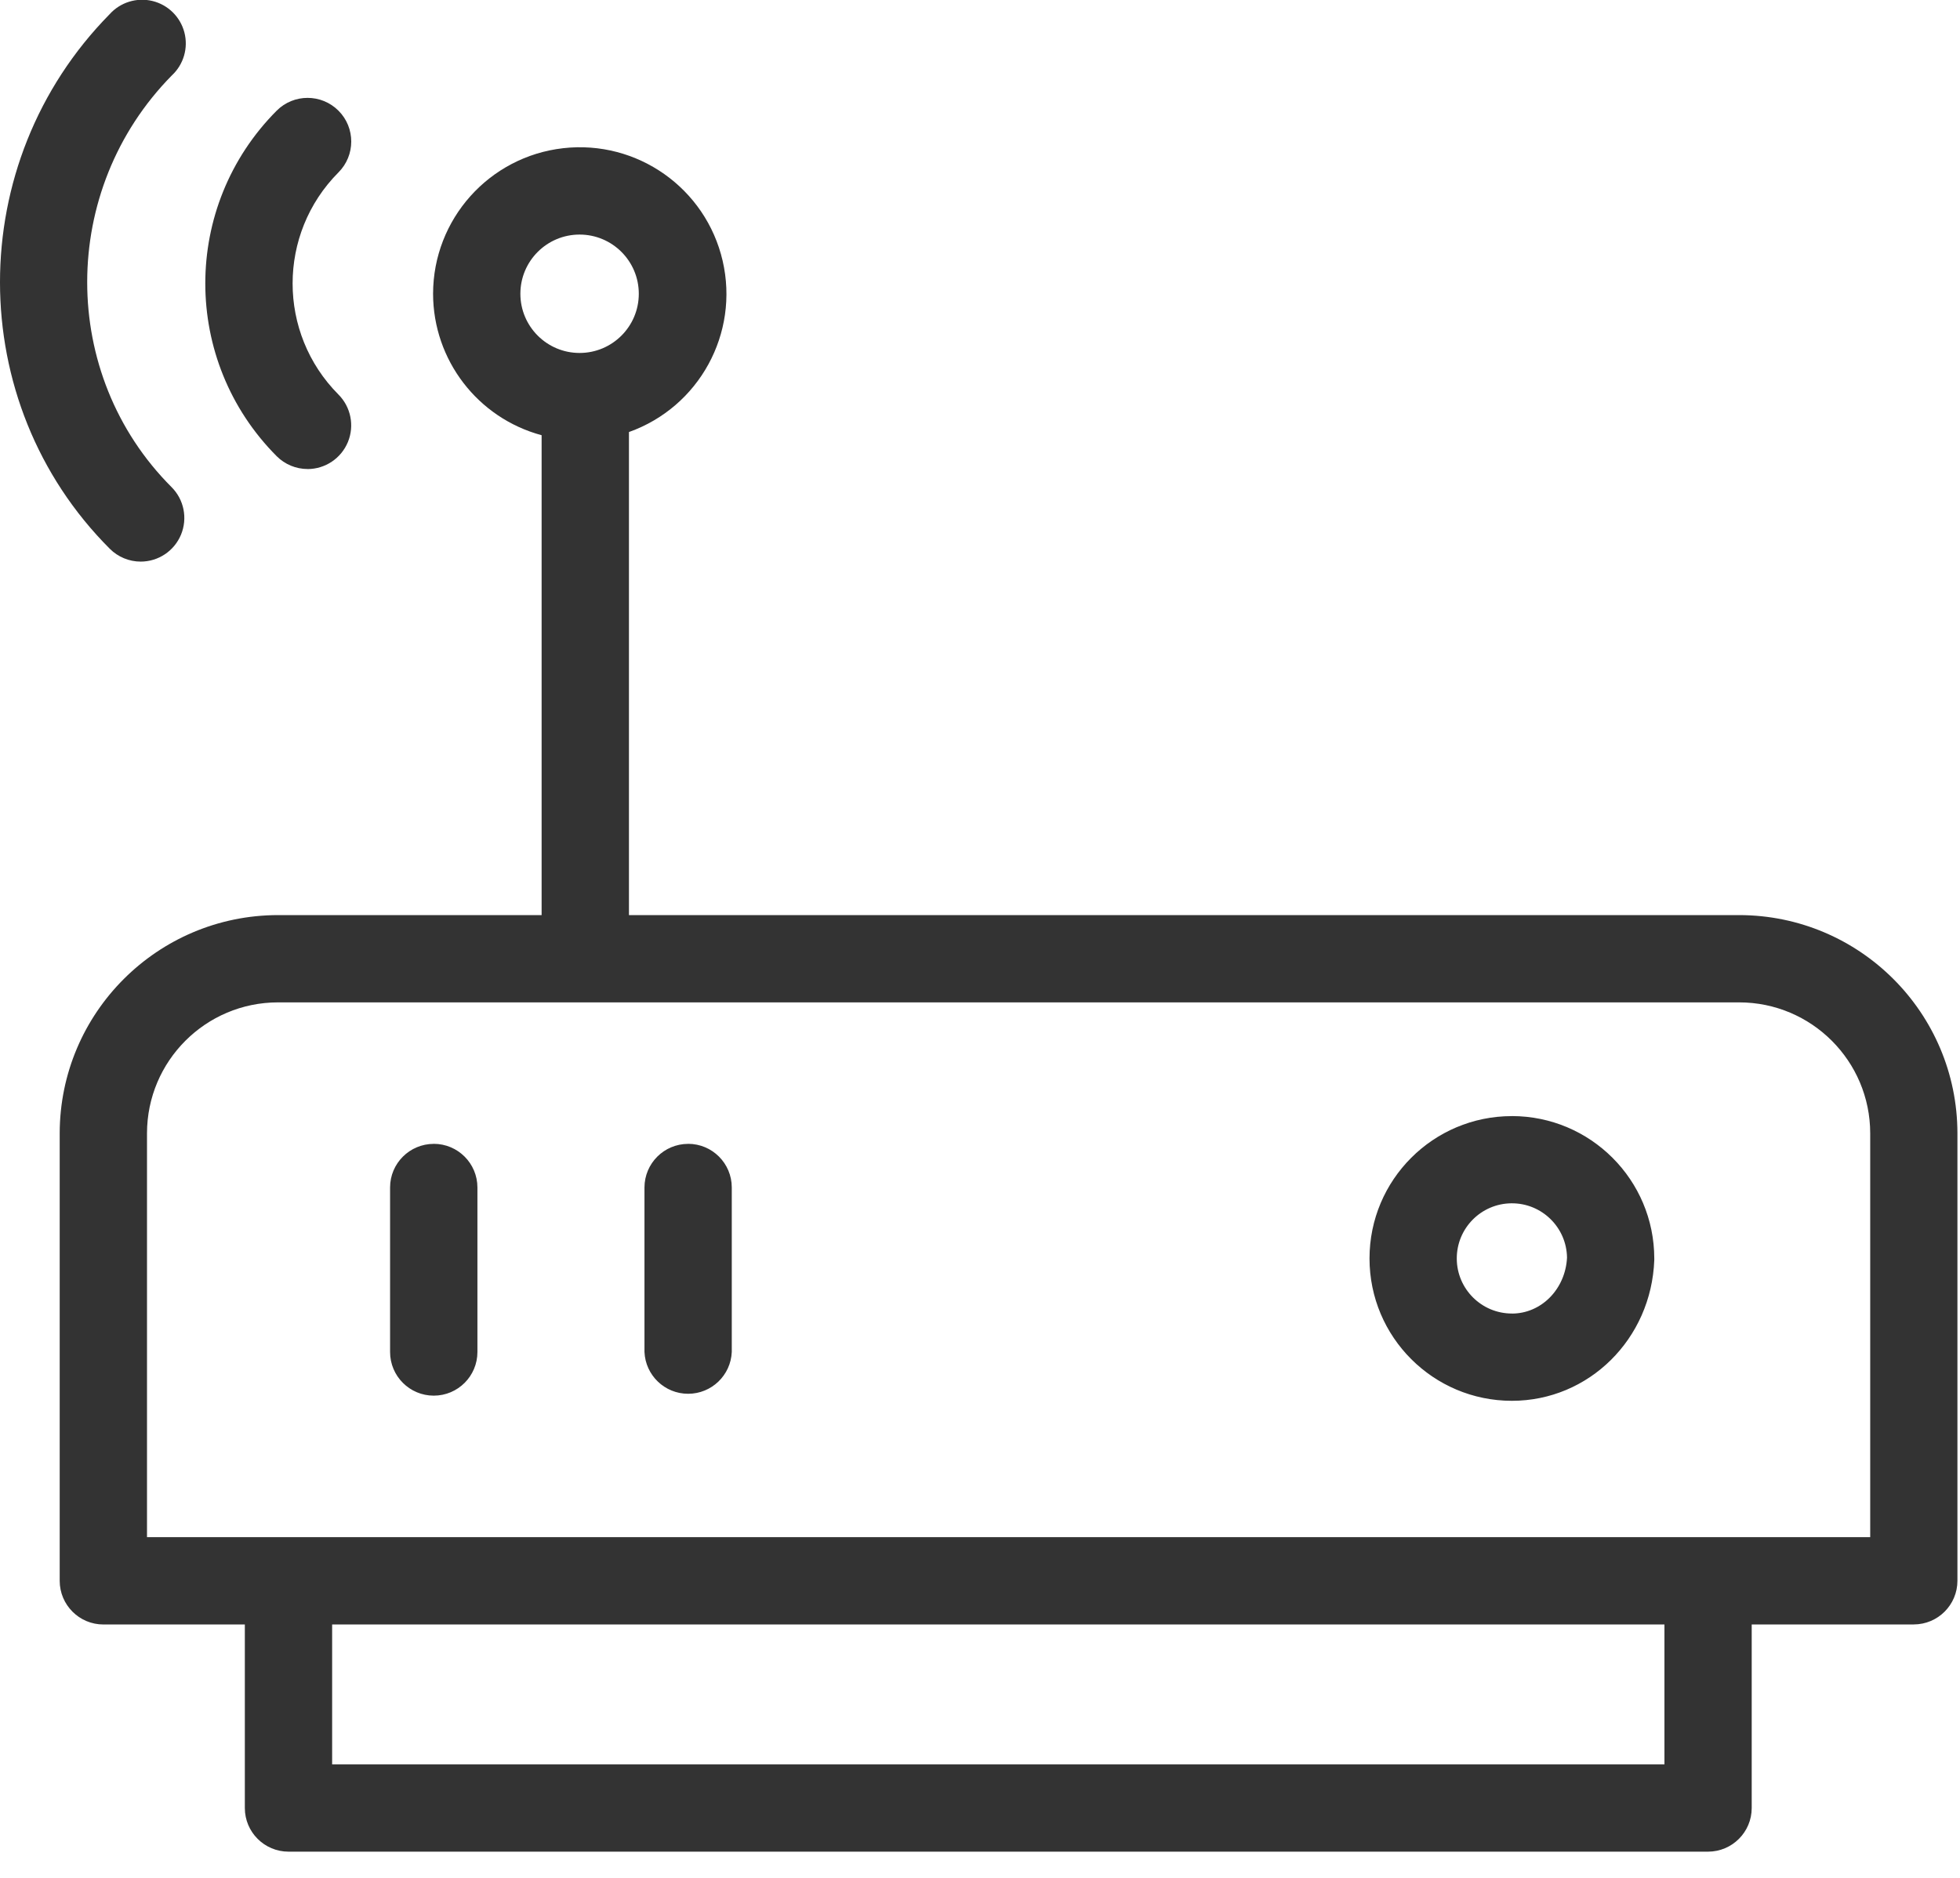
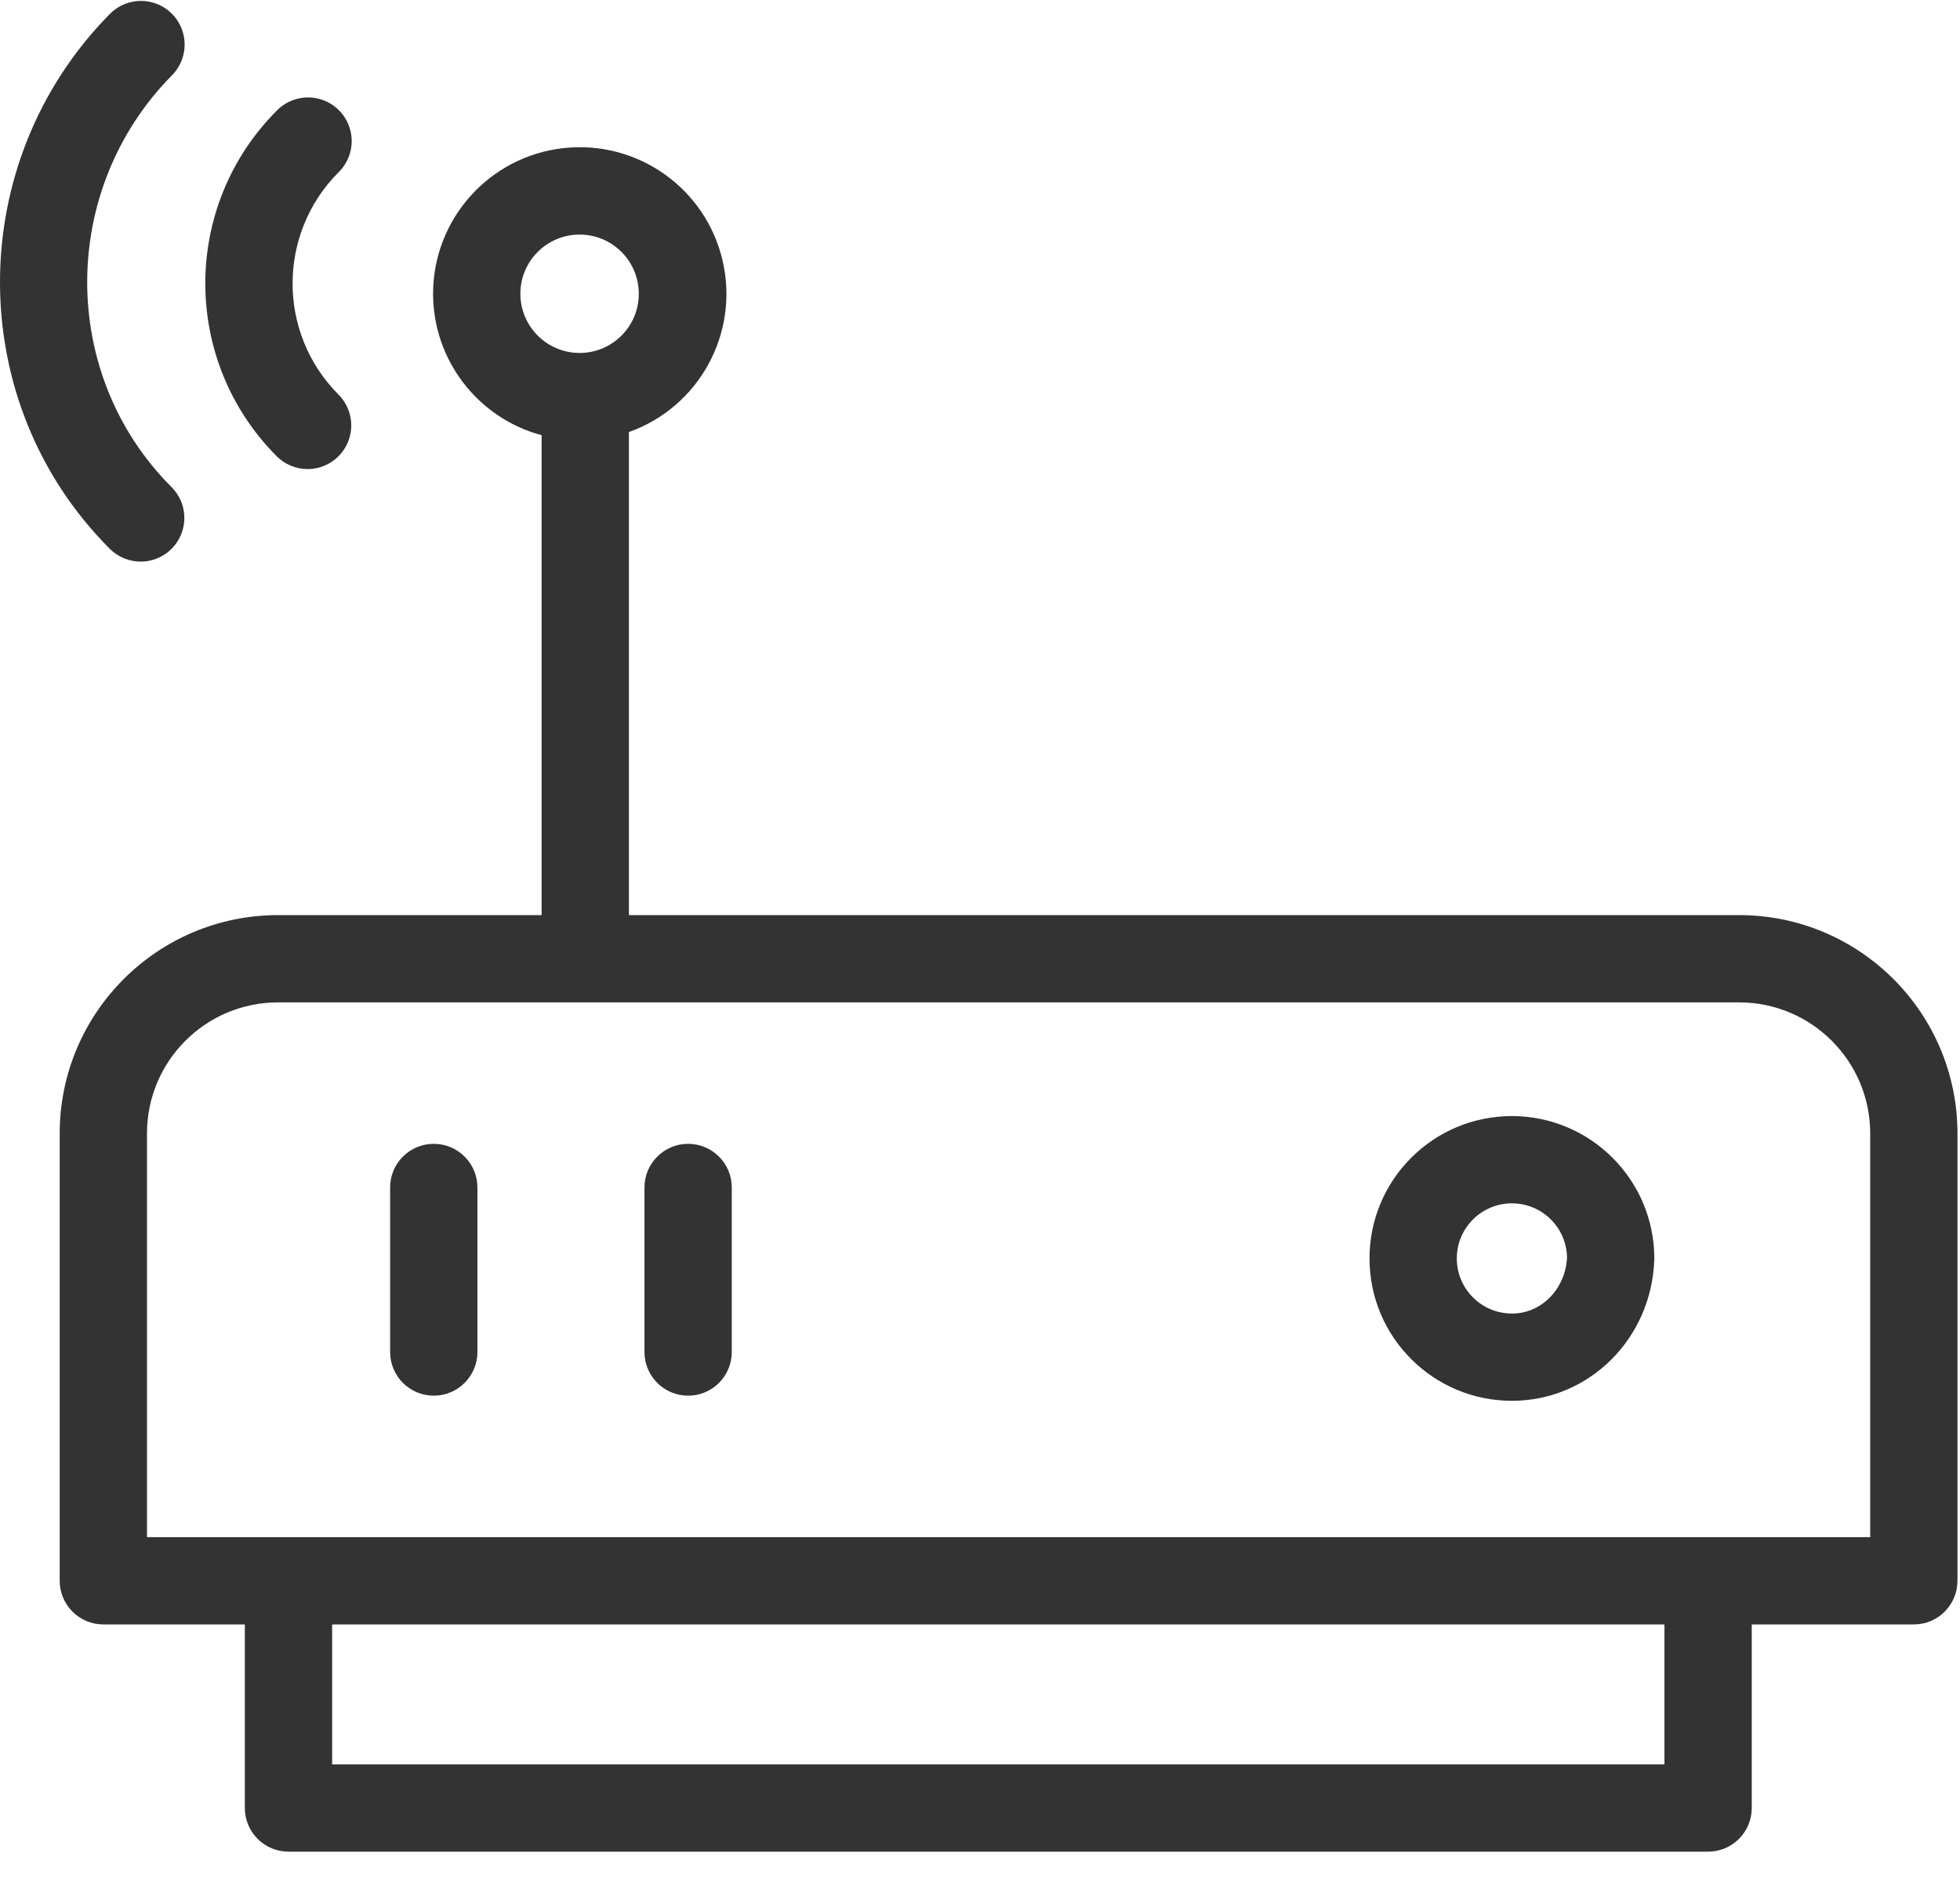
- <svg xmlns="http://www.w3.org/2000/svg" width="48" height="46">
-   <g fill="none" fill-rule="evenodd">
-     <circle cx="26" cy="26" r="26" transform="translate(-2 -3)" />
-     <g fill="#333" fill-rule="nonzero">
-       <path d="M42.593 22.416h-27.19V10.583a3.592 3.592 0 10-4.797-3.387 3.594 3.594 0 002.658 3.465v11.755H6.807a5.352 5.352 0 00-5.345 5.345v10.962c0 .59.479 1.07 1.069 1.07h3.465v4.496c0 .59.48 1.069 1.07 1.069H41.83a1.07 1.07 0 001.069-1.07v-4.496h3.97a1.07 1.07 0 001.068-1.069V27.761a5.35 5.35 0 00-5.345-5.345zM12.744 7.196a1.45 1.45 0 112.9 0 1.45 1.45 0 01-2.9 0zM40.762 43.22H8.134v-3.428h32.628v3.428zm5.039-5.566H3.6v-9.893a3.21 3.21 0 013.207-3.207h35.786a3.21 3.21 0 013.208 3.207v9.893z" />
-       <path d="M10.623 28.02c-.59 0-1.07.478-1.07 1.068v4.03a1.069 1.069 0 102.139 0v-4.03a1.07 1.07 0 00-1.07-1.069zm26.403-.68a3.487 3.487 0 100 6.974c1.884 0 3.416-1.514 3.487-3.448v-.04a3.491 3.491 0 00-3.487-3.487zm0 4.836a1.35 1.35 0 111.35-1.369c-.039.77-.628 1.37-1.35 1.37zM16.852 28.02a1.07 1.07 0 00-1.069 1.068v4.03a1.07 1.07 0 002.138 0v-4.03c0-.59-.478-1.069-1.069-1.069zM7.533 11.49a1.07 1.07 0 00.755-1.826 3.858 3.858 0 010-5.44A1.069 1.069 0 106.777 2.71a5.996 5.996 0 000 8.466c.2.2.472.313.756.313z" />
-       <path d="M3.445 13.757a1.069 1.069 0 00.756-1.825c-2.756-2.757-2.754-7.28.006-10.083A1.07 1.07 0 102.683.35c-3.58 3.636-3.577 9.51.007 13.094.2.2.473.313.756.313z" />
+ <svg xmlns="http://www.w3.org/2000/svg" width="48px" height="46px" viewBox="0 0 48 46" version="1.1">
+   <defs />
+   <g id="Events" stroke="none" stroke-width="1" fill="none" fill-rule="evenodd">
+     <g id="Assets" transform="translate(-46, -326)">
+       <g id="Icons-/-Router" transform="translate(44, 323)">
+         <g id="Icon" fill="#D8D8D8" fill-opacity="0">
+           <circle id="Oval" cx="26" cy="26" r="26" />
+         </g>
+         <g id="009-wifi" transform="translate(2, 3)" fill="#333333" fill-rule="nonzero">
+           <path d="M42.593,22.416 L15.402,22.416 L15.402,10.583 C17.122,9.971 18.109,8.166 17.697,6.388 C17.285,4.609 15.605,3.423 13.791,3.629 C11.977,3.836 10.607,5.37 10.606,7.196 C10.608,8.818 11.697,10.239 13.264,10.661 L13.264,22.416 L6.807,22.416 C3.856,22.419 1.465,24.811 1.462,27.761 L1.462,38.723 C1.462,39.313 1.941,39.792 2.531,39.792 L5.996,39.792 L5.996,44.289 C5.996,44.879 6.475,45.358 7.065,45.358 L41.831,45.358 C42.421,45.358 42.9,44.879 42.9,44.289 L42.9,39.792 L46.869,39.792 C47.46,39.792 47.938,39.313 47.938,38.723 L47.938,27.761 C47.935,24.811 45.544,22.419 42.593,22.416 Z M12.744,7.196 C12.744,6.395 13.394,5.746 14.194,5.746 C14.995,5.746 15.644,6.395 15.644,7.196 C15.644,7.997 14.995,8.646 14.194,8.646 C13.394,8.645 12.745,7.997 12.744,7.196 Z M40.762,43.22 L8.134,43.22 L8.134,39.792 L40.762,39.792 L40.762,43.22 Z M45.801,37.654 L3.6,37.654 L3.6,27.761 C3.601,25.991 5.036,24.556 6.807,24.554 L42.593,24.554 C44.364,24.556 45.798,25.991 45.801,27.761 L45.801,37.654 Z" id="Shape" />
+           <path d="M10.623,28.019 C10.032,28.019 9.554,28.498 9.554,29.088 L9.554,33.119 C9.554,33.709 10.032,34.188 10.623,34.188 C11.213,34.188 11.692,33.709 11.692,33.119 L11.692,29.088 C11.692,28.498 11.213,28.019 10.623,28.019 Z" id="Shape" />
+           <path d="M37.026,27.339 C35.1,27.339 33.539,28.9 33.539,30.826 C33.539,32.753 35.1,34.314 37.026,34.314 C38.91,34.314 40.442,32.8 40.513,30.866 C40.513,30.853 40.514,30.84 40.514,30.826 C40.512,28.901 38.952,27.341 37.026,27.339 Z M37.026,32.176 C36.284,32.176 35.681,31.576 35.677,30.833 C35.673,30.09 36.271,29.484 37.014,29.477 C37.756,29.47 38.365,30.064 38.376,30.807 C38.337,31.576 37.748,32.177 37.026,32.177 L37.026,32.176 Z" id="Shape" />
+           <path d="M16.852,28.019 C16.262,28.019 15.783,28.498 15.783,29.088 L15.783,33.119 C15.783,33.709 16.262,34.188 16.852,34.188 C17.443,34.188 17.921,33.709 17.921,33.119 L17.921,29.088 C17.921,28.498 17.443,28.019 16.852,28.019 Z" id="Shape" />
+           <path d="M7.533,11.49 C7.965,11.49 8.355,11.229 8.521,10.83 C8.686,10.43 8.595,9.97 8.288,9.664 C6.791,8.16 6.791,5.728 8.288,4.223 C8.565,3.955 8.676,3.557 8.578,3.185 C8.48,2.811 8.189,2.52 7.816,2.422 C7.442,2.324 7.045,2.435 6.777,2.711 C4.445,5.051 4.445,8.837 6.777,11.177 C6.977,11.377 7.249,11.49 7.533,11.49 Z" id="Shape" />
+           <path d="M3.445,13.757 C3.878,13.757 4.267,13.496 4.433,13.097 C4.599,12.697 4.507,12.238 4.201,11.932 C1.445,9.175 1.447,4.652 4.207,1.849 C4.48,1.578 4.585,1.181 4.484,0.81 C4.383,0.439 4.09,0.151 3.718,0.056 C3.345,-0.039 2.95,0.073 2.683,0.349 C-0.897,3.986 -0.894,9.86 2.689,13.444 C2.889,13.644 3.162,13.757 3.445,13.757 Z" id="Shape" />
+         </g>
+       </g>
    </g>
  </g>
</svg>
